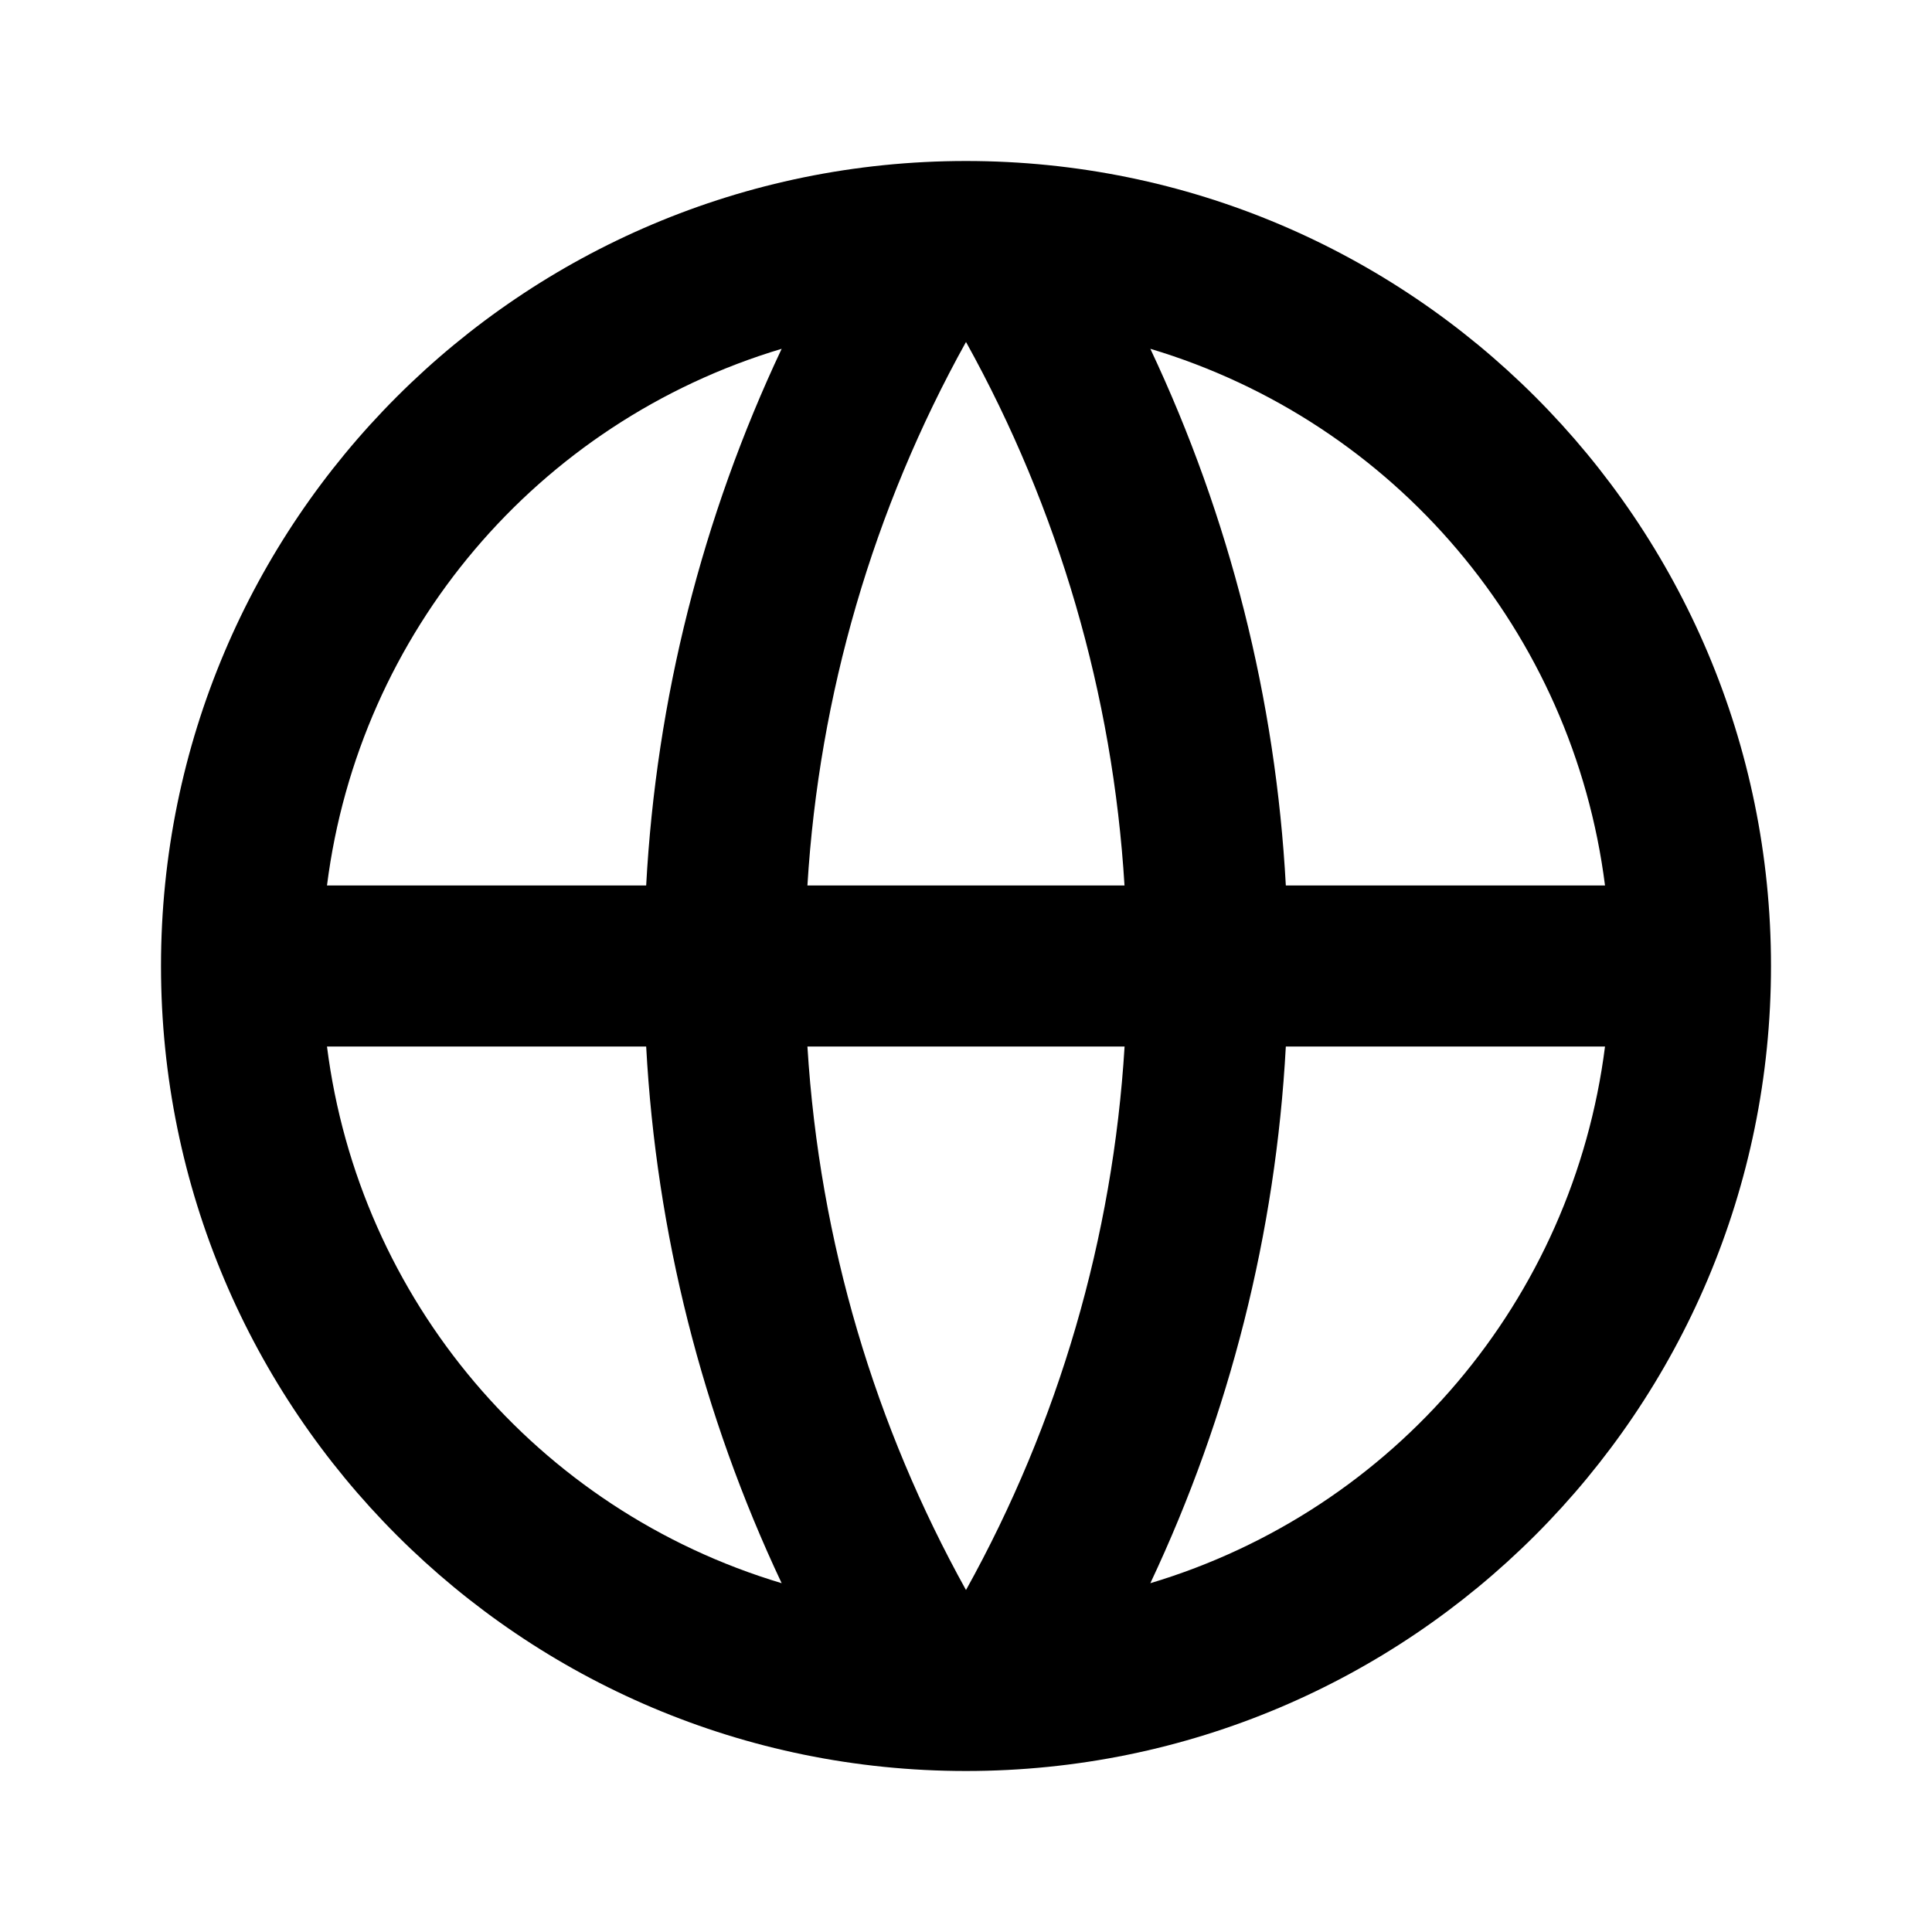
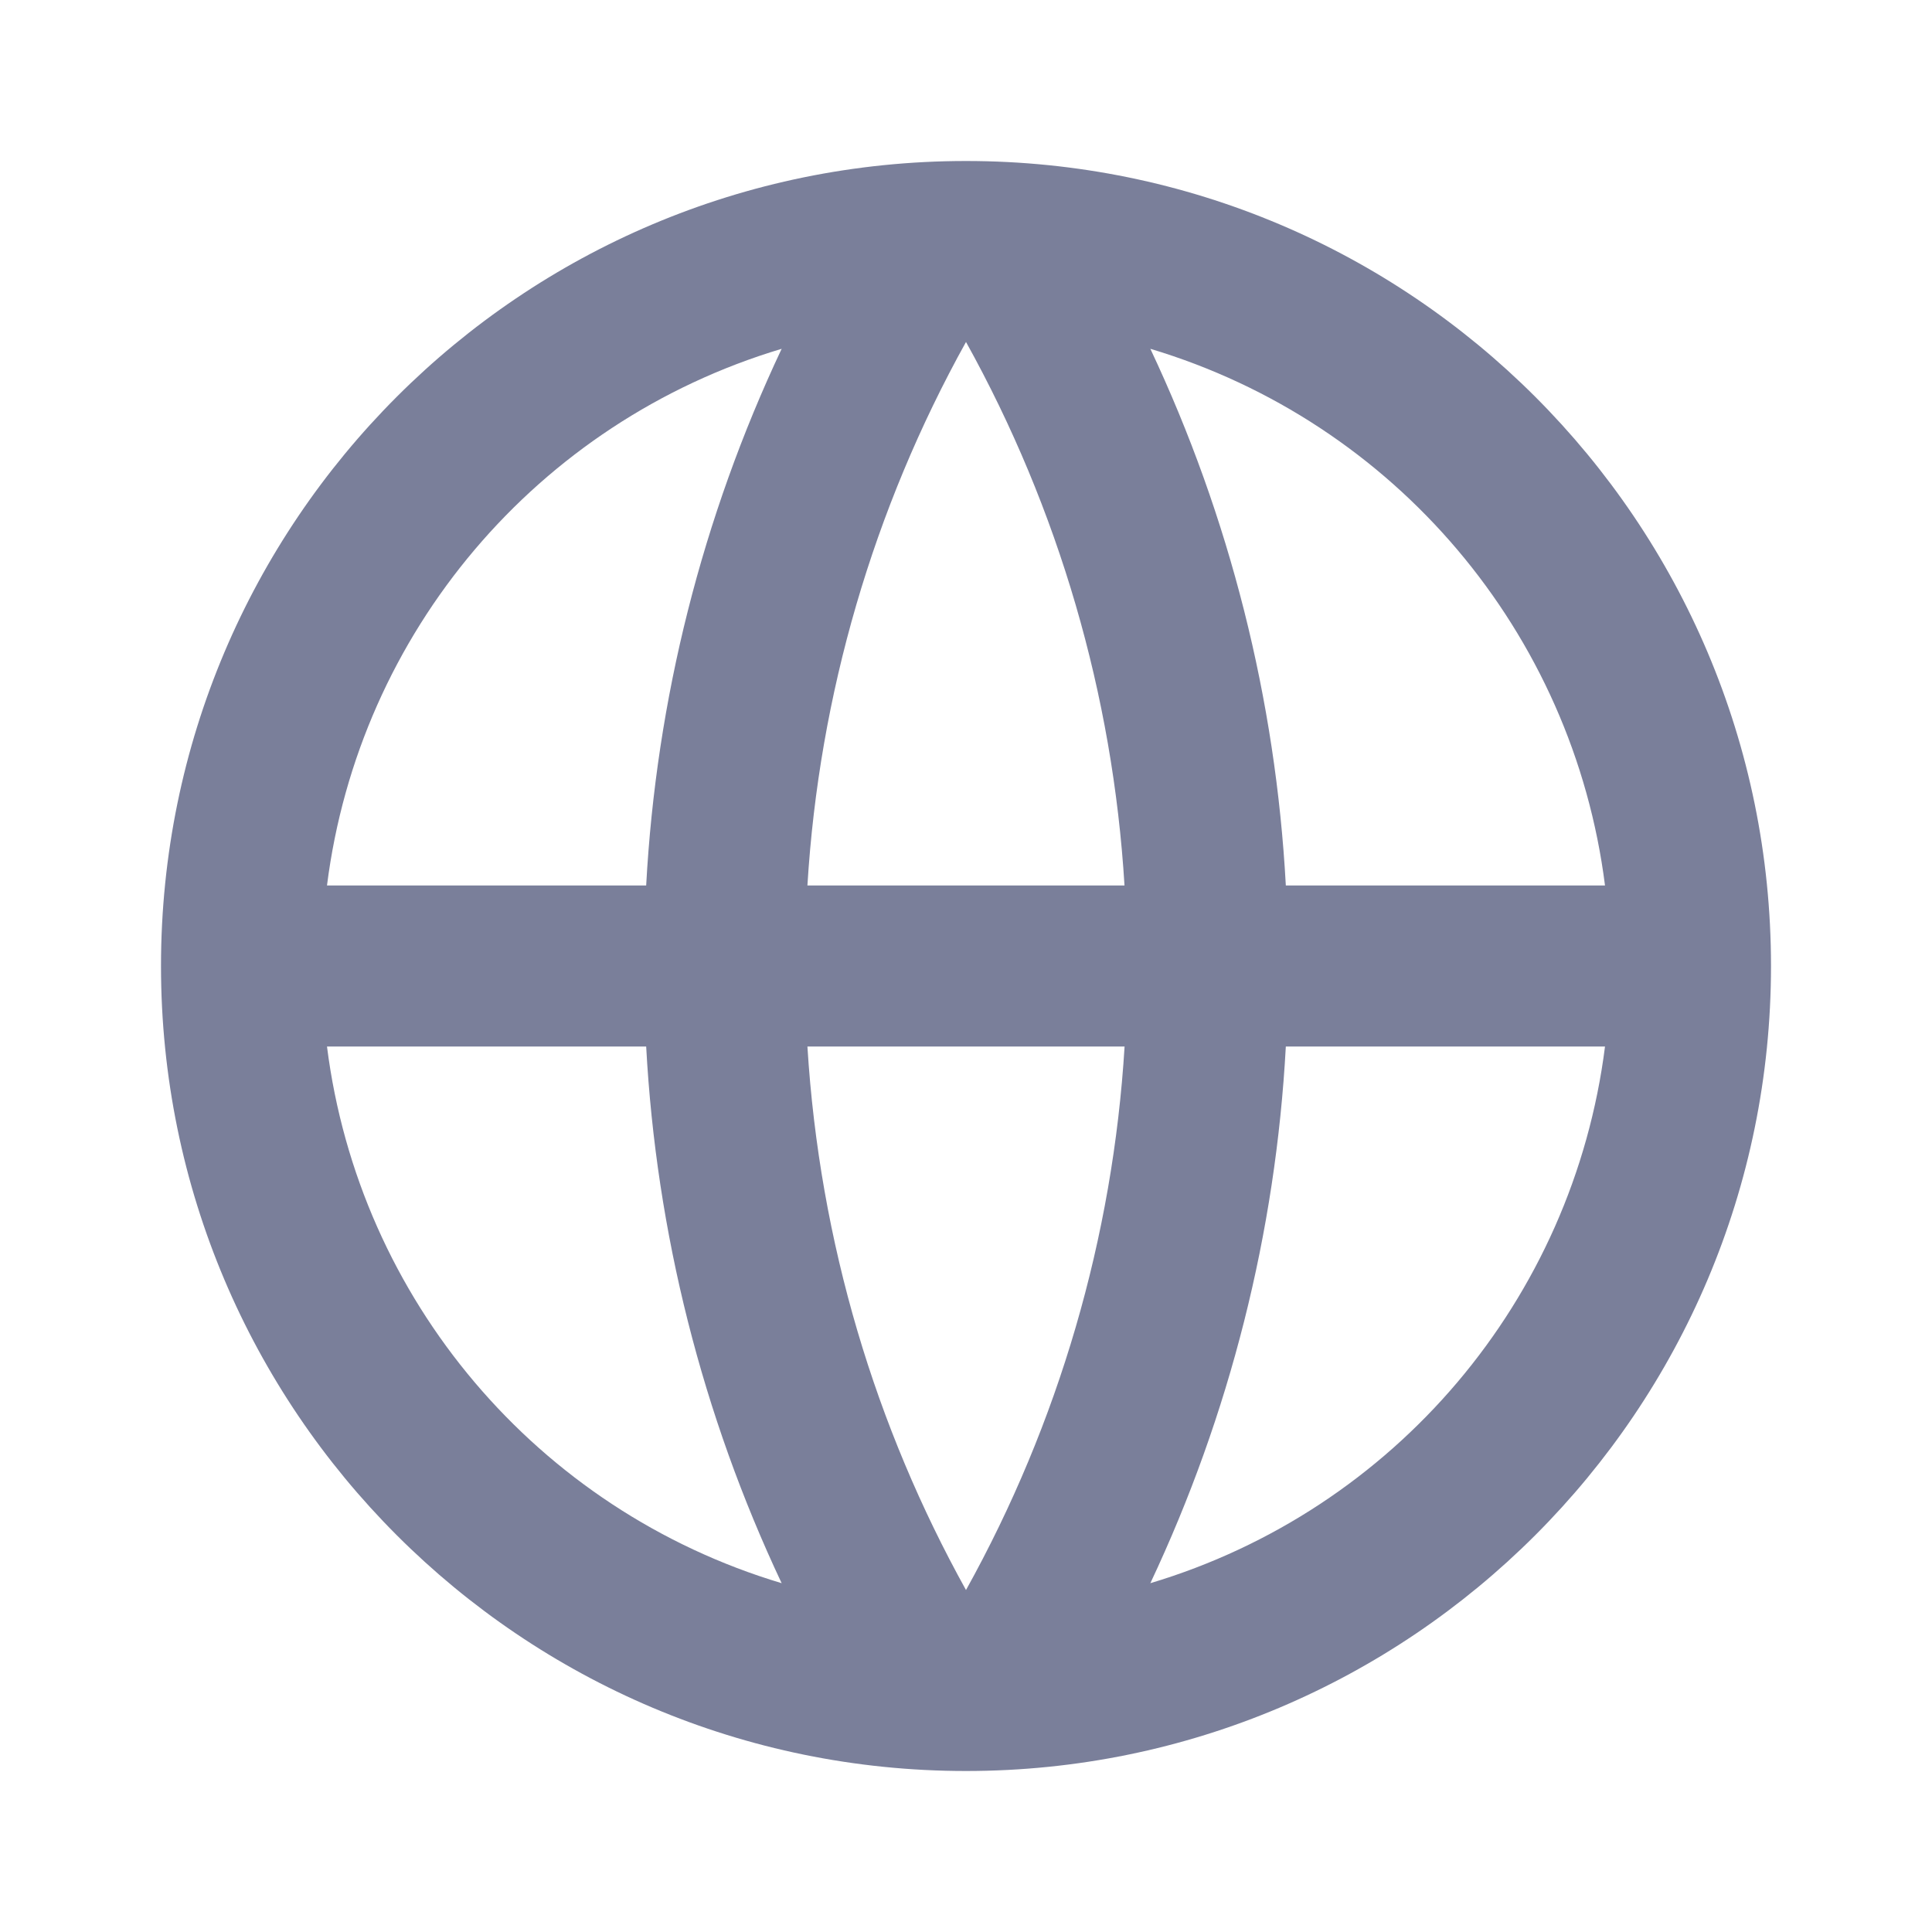
<svg xmlns="http://www.w3.org/2000/svg" viewBox="0 0 24 24" width="24" height="24">
  <path fill="none" d="M0 0h24v24H0z" />
-   <path d="M12 22C6.477 22 2 17.523 2 12S6.477 2 12 2s10 4.477 10 10-4.477 10-10 10zm-2.29-2.333A17.9 17.9 0 0 1 8.027 13H4.062a8.008 8.008 0 0 0 5.648 6.667zM10.03 13c.151 2.439.848 4.73 1.97 6.752A15.905 15.905 0 0 0 13.97 13h-3.94zm9.908 0h-3.965a17.9 17.9 0 0 1-1.683 6.667A8.008 8.008 0 0 0 19.938 13zM4.062 11h3.965A17.9 17.9 0 0 1 9.71 4.333 8.008 8.008 0 0 0 4.062 11zm5.969 0h3.938A15.905 15.905 0 0 0 12 4.248 15.905 15.905 0 0 0 10.03 11zm4.259-6.667A17.9 17.9 0 0 1 15.973 11h3.965a8.008 8.008 0 0 0-5.648-6.667z" fill="#000" />
+   <path d="M12 22C6.477 22 2 17.523 2 12S6.477 2 12 2s10 4.477 10 10-4.477 10-10 10zm-2.29-2.333A17.9 17.9 0 0 1 8.027 13H4.062a8.008 8.008 0 0 0 5.648 6.667zM10.03 13c.151 2.439.848 4.73 1.97 6.752A15.905 15.905 0 0 0 13.97 13h-3.94zm9.908 0h-3.965a17.9 17.9 0 0 1-1.683 6.667A8.008 8.008 0 0 0 19.938 13zM4.062 11h3.965A17.9 17.9 0 0 1 9.71 4.333 8.008 8.008 0 0 0 4.062 11zm5.969 0h3.938A15.905 15.905 0 0 0 12 4.248 15.905 15.905 0 0 0 10.03 11zm4.259-6.667A17.9 17.9 0 0 1 15.973 11h3.965a8.008 8.008 0 0 0-5.648-6.667z" fill="#7a7f9a" />
</svg>
